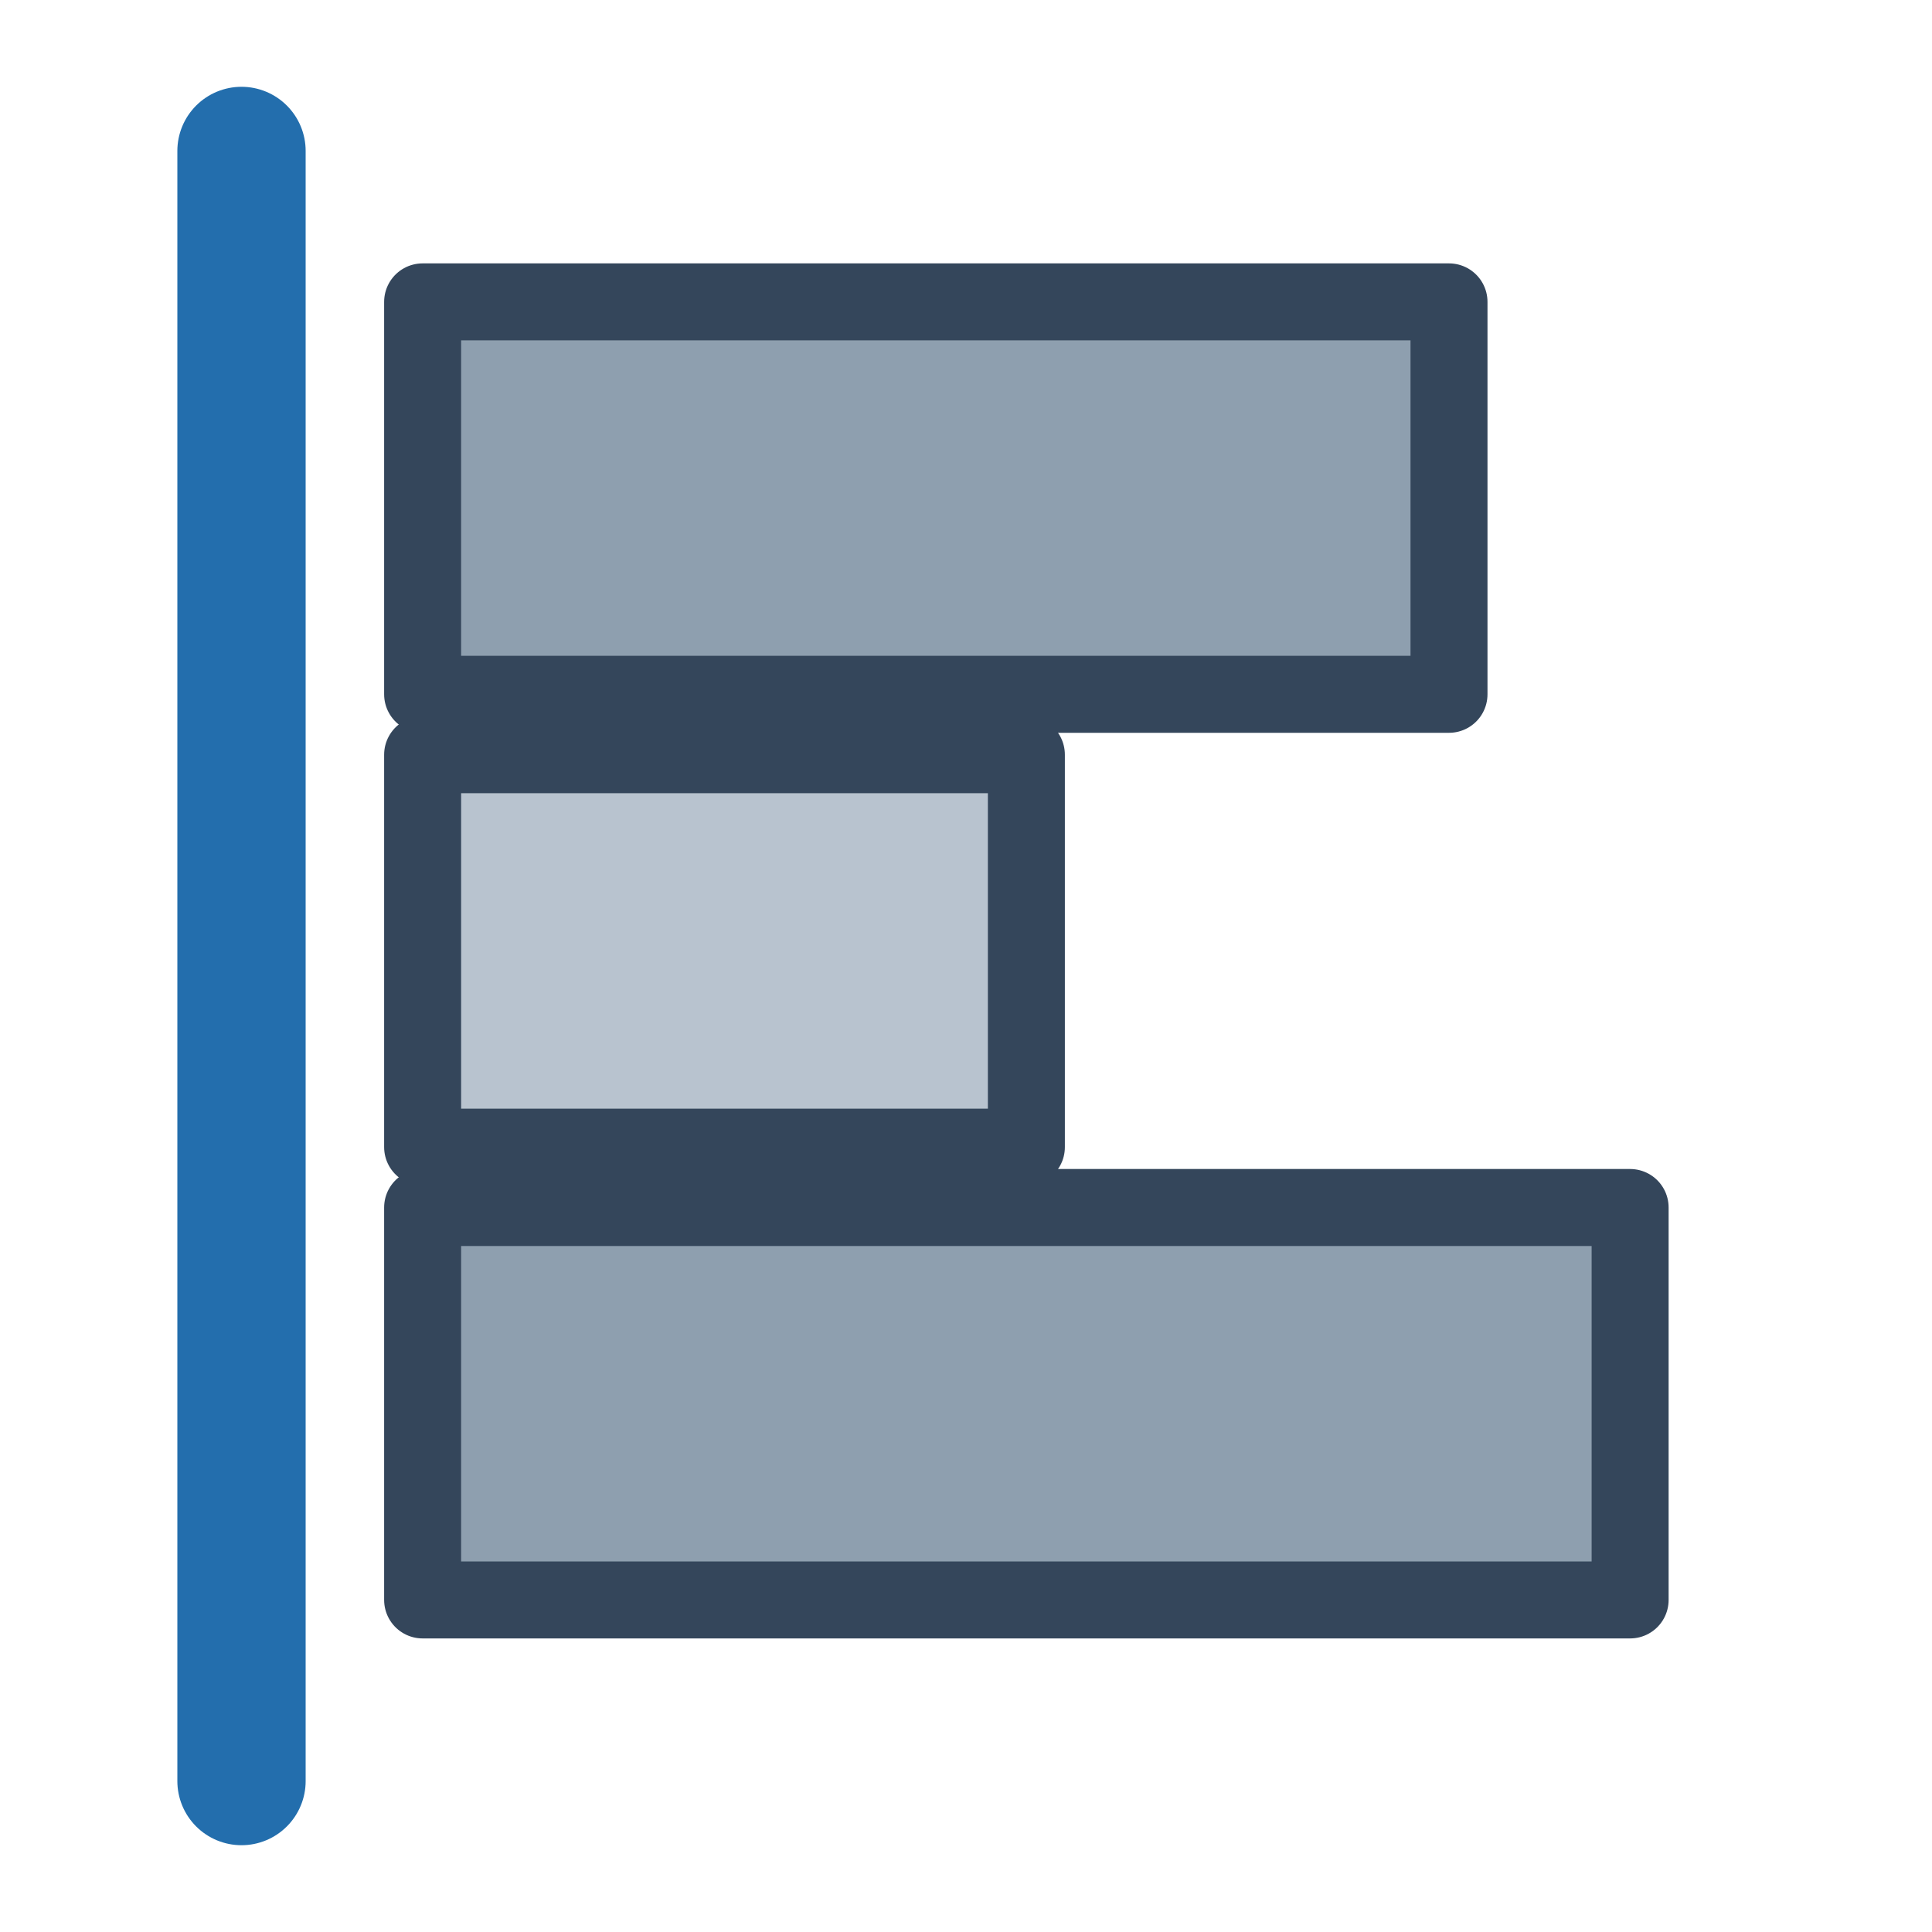
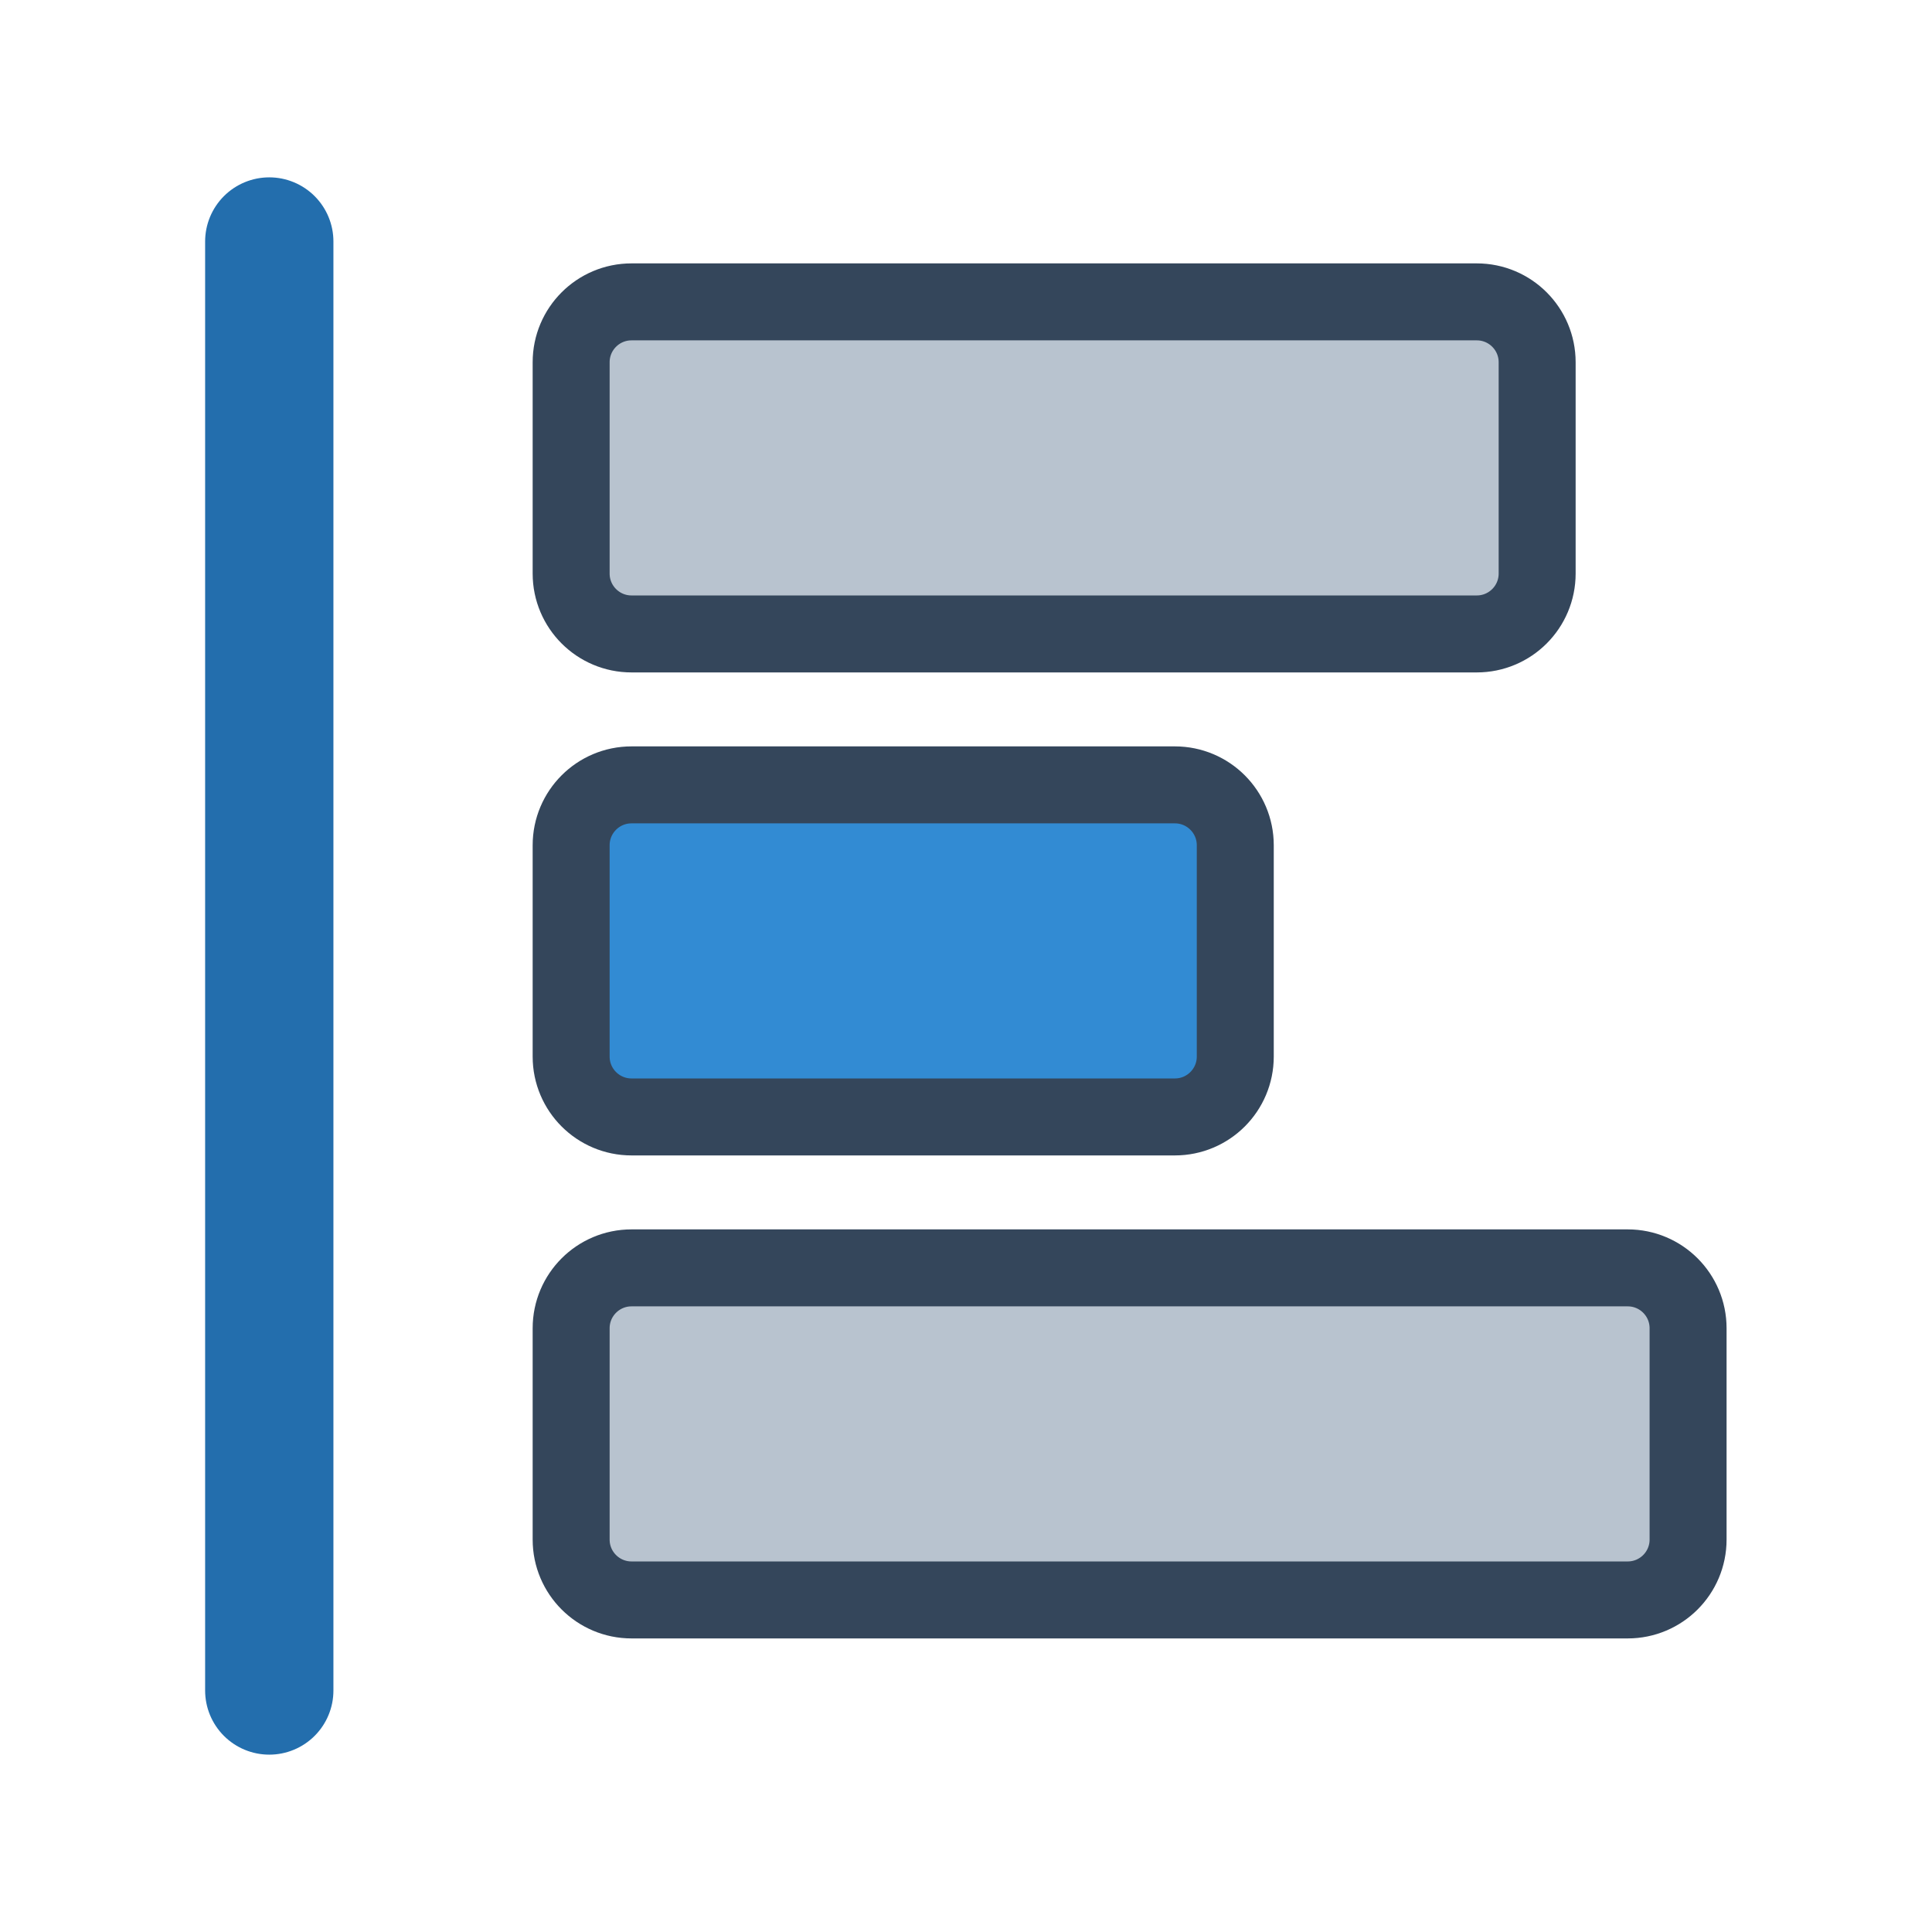
<svg xmlns="http://www.w3.org/2000/svg" viewBox="0 0 64 64">
-   <path d="M14 10L48 10L48 23L14 23Z" fill="#8e9faf" />
-   <path d="M14 10L48 10L48 23L14 23Z" fill="none" stroke="#34465b" stroke-width="2.55" stroke-linejoin="round" stroke-linecap="round" />
-   <path d="M14 25L34 25L34 38L14 38Z" fill="#b8c3cf" />
-   <path d="M14 25L34 25L34 38L14 38Z" fill="none" stroke="#34465b" stroke-width="2.55" stroke-linejoin="round" stroke-linecap="round" />
-   <path d="M14 40L54 40L54 53L14 53Z" fill="#8e9faf" />
-   <path d="M14 40L54 40L54 53L14 53Z" fill="none" stroke="#34465b" stroke-width="2.55" stroke-linejoin="round" stroke-linecap="round" />
-   <path d="M8 5L8 59" fill="none" stroke="#236ead" stroke-width="4.25" stroke-linejoin="round" stroke-linecap="round" />
+   <path d="M20.92 10L48.92 10A2 2 0 0 1 50.92 12L50.92 19A2 2 0 0 1 48.92 21L20.92 21A2 2 0 0 1 18.92 19L18.92 12A2 2 0 0 1 20.92 10Z" fill="#b8c3cf" stroke="#34465b" stroke-width="2.55" stroke-linejoin="round" stroke-linecap="round" />
+   <path d="M20.92 26L38.92 26A2 2 0 0 1 40.92 28L40.92 35A2 2 0 0 1 38.92 37L20.92 37A2 2 0 0 1 18.92 35L18.92 28A2 2 0 0 1 20.92 26Z" fill="#328bd3" stroke="#34465b" stroke-width="2.55" stroke-linejoin="round" stroke-linecap="round" />
+   <path d="M20.92 42L53.92 42A2 2 0 0 1 55.92 44L55.92 51A2 2 0 0 1 53.92 53L20.92 53A2 2 0 0 1 18.92 51L18.92 44A2 2 0 0 1 20.92 42Z" fill="#b8c3cf" stroke="#34465b" stroke-width="2.55" stroke-linejoin="round" stroke-linecap="round" />
+   <path d="M8.92 8L8.92 56" fill="none" stroke="#236ead" stroke-width="4.25" stroke-linejoin="round" stroke-linecap="round" />
</svg>
